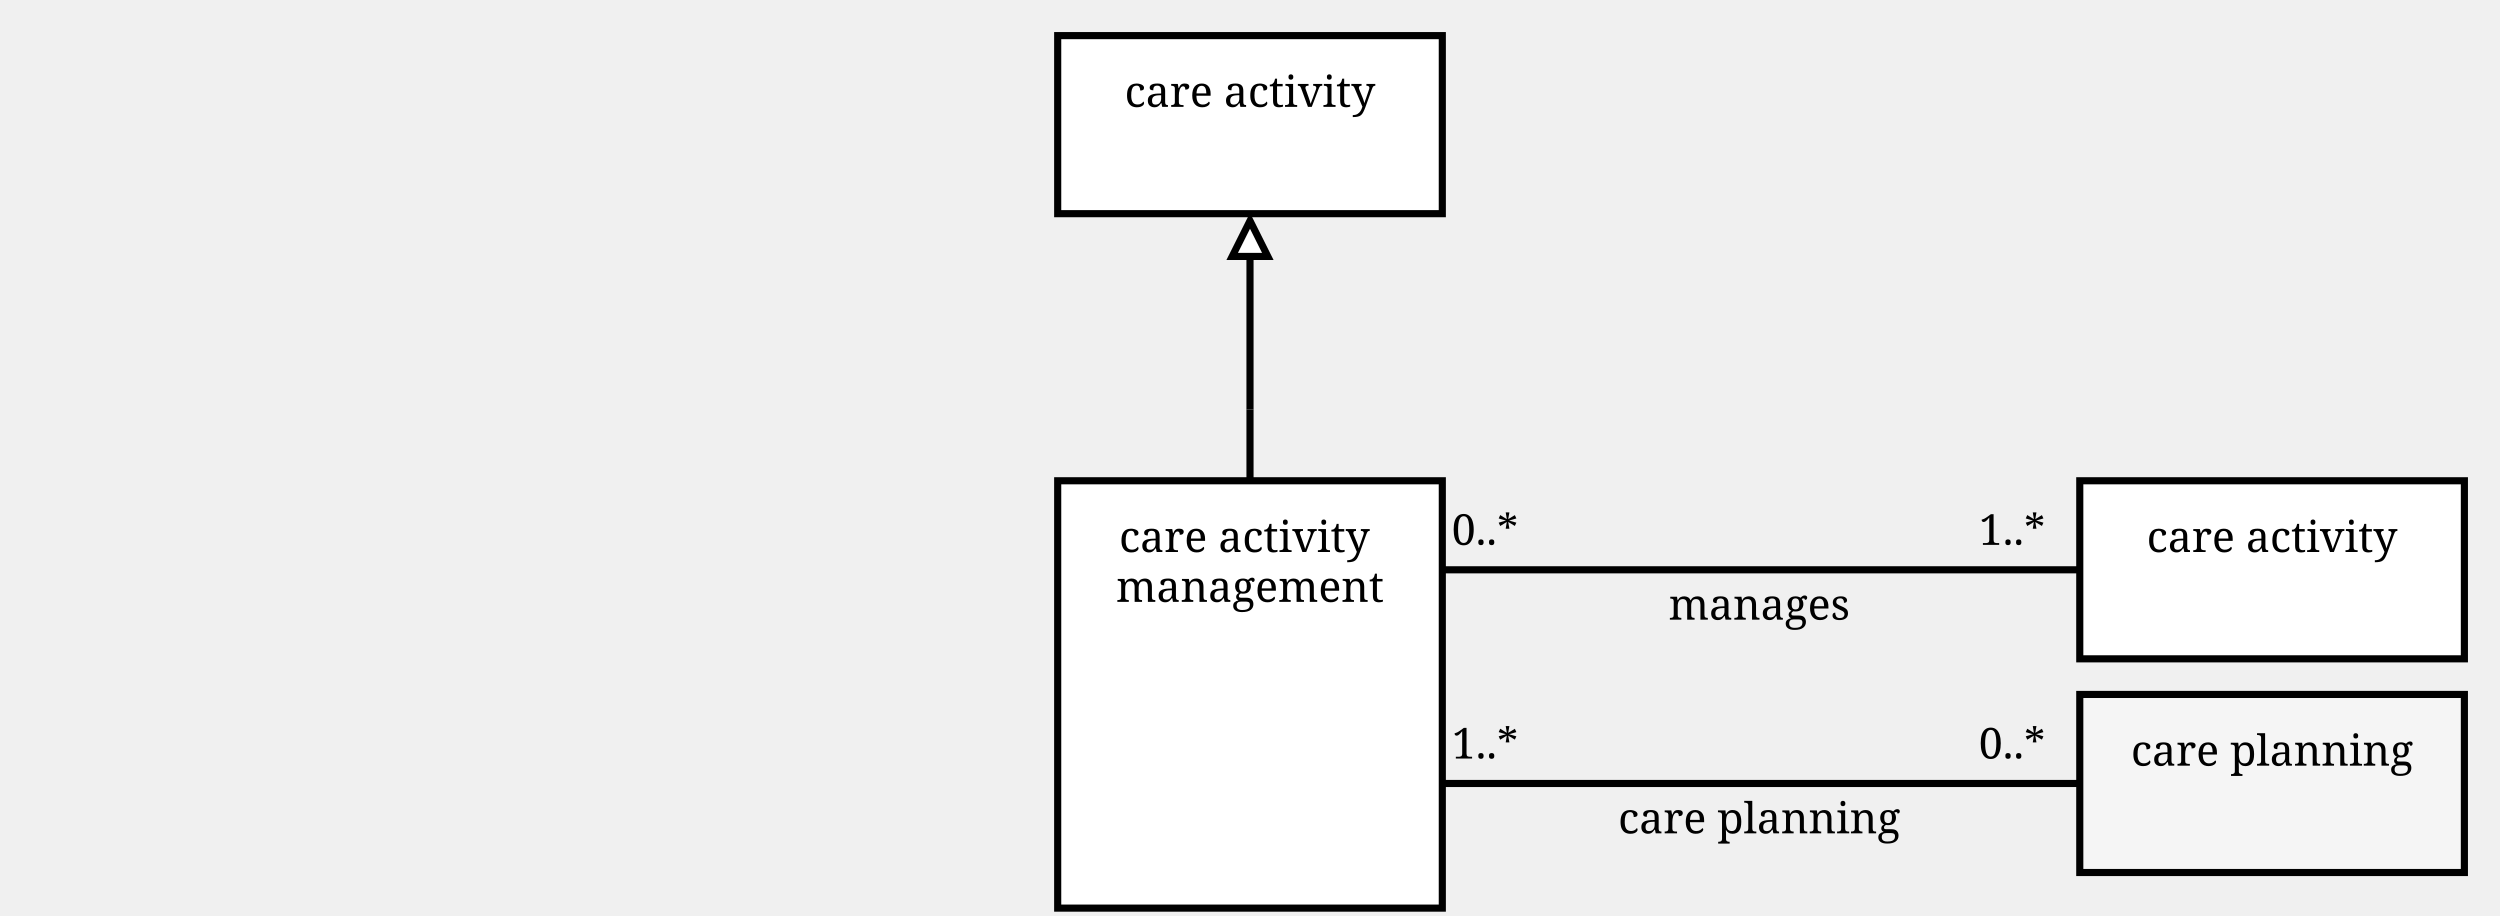
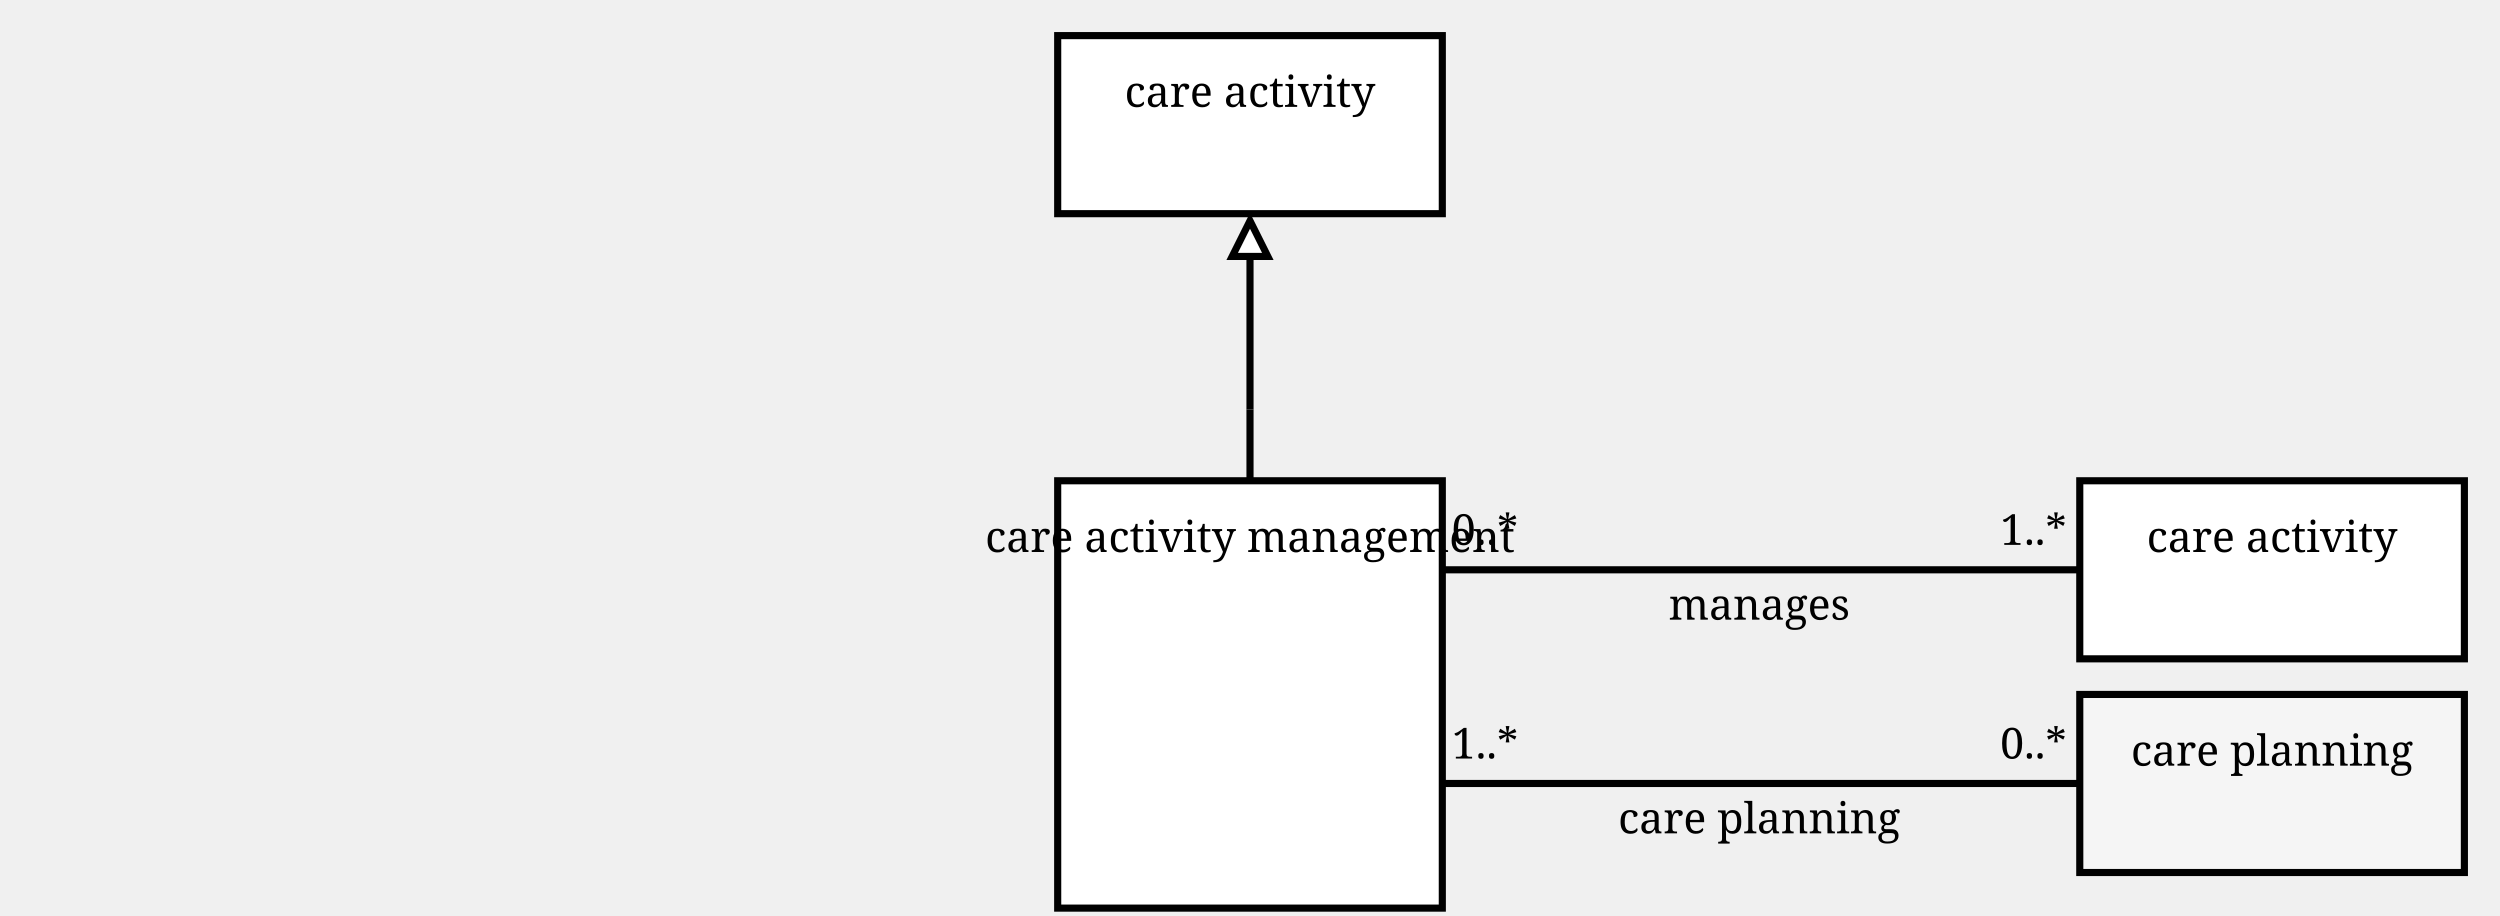
<svg xmlns="http://www.w3.org/2000/svg" xmlns:xlink="http://www.w3.org/1999/xlink" version="1.1" viewBox="0 0 702 257" aria-labelledby="title desc" role="img">
  <g>
    <a xlink:href="care activity.svg" role="link">
      <rect x="297" y="10" width="108" height="50" fill="white" stroke="black" stroke-width="2" />
      <text x="351" y="30" text-anchor="middle" font-family="Cambria" font-size="12" fill="black">
        <tspan x="351" y="30" text-anchor="middle">care activity</tspan>
      </text>
    </a>
  </g>
  <line x1="351" y1="135" x2="351" y2="115" stroke="black" stroke-width="2" />
  <line x1="351" y1="62" x2="351" y2="115" stroke="black" stroke-width="2" />
  <line x1="351" y1="115" x2="351" y2="115" stroke="black" stroke-width="2" />
  <polygon points="351,62 346,72 356,72" fill="white" stroke="black" stroke-width="2" />
  <g>
    <line x1="405" y1="160" x2="584" y2="160" stroke="black" stroke-width="2" />
    <text x="417" y="153" text-anchor="middle" font-family="Cambria" font-size="12" fill="black">
      <tspan x="417" y="153" text-anchor="middle">0..*</tspan>
    </text>
-     <text x="565" y="153" text-anchor="middle" font-family="Cambria" font-size="12" fill="black">
-       <tspan x="565" y="153" text-anchor="middle">1..*</tspan>
+     <text x="571" y="153" text-anchor="middle" font-family="Cambria" font-size="12" fill="black">
+       <tspan x="571" y="153" text-anchor="middle">1..*</tspan>
    </text>
    <text x="494" y="174" text-anchor="middle" font-family="Cambria" font-size="12" fill="black">
      <tspan x="494" y="174" text-anchor="middle">manages</tspan>
    </text>
  </g>
  <g>
    <a xlink:href="care activity.svg" role="link">
      <rect x="584" y="135" width="108" height="50" fill="white" stroke="black" stroke-width="2" />
      <text x="638" y="155" text-anchor="middle" font-family="Cambria" font-size="12" fill="black">
        <tspan x="638" y="155" text-anchor="middle">care activity</tspan>
      </text>
    </a>
  </g>
  <g>
    <line x1="405" y1="220" x2="584" y2="220" stroke="black" stroke-width="2" />
    <text x="417" y="213" text-anchor="middle" font-family="Cambria" font-size="12" fill="black">
      <tspan x="417" y="213" text-anchor="middle">1..*</tspan>
    </text>
-     <text x="565" y="213" text-anchor="middle" font-family="Cambria" font-size="12" fill="black">
-       <tspan x="565" y="213" text-anchor="middle">0..*</tspan>
+     <text x="571" y="213" text-anchor="middle" font-family="Cambria" font-size="12" fill="black">
+       <tspan x="571" y="213" text-anchor="middle">0..*</tspan>
    </text>
    <text x="494" y="234" text-anchor="middle" font-family="Cambria" font-size="12" fill="black">
      <tspan x="494" y="234" text-anchor="middle">care planning</tspan>
    </text>
  </g>
  <g>
    <a xlink:href="care planning.svg" role="link">
      <rect x="584" y="195" width="108" height="50" fill="whitesmoke" stroke="black" stroke-width="2" />
      <text x="638" y="215" text-anchor="middle" font-family="Cambria" font-size="12" fill="black">
        <tspan x="638" y="215" text-anchor="middle">care planning</tspan>
      </text>
    </a>
  </g>
  <g>
    <a xlink:href="care activity management.svg" role="link">
      <rect x="297" y="135" width="108" height="120" fill="white" stroke="black" stroke-width="2" />
      <text x="351" y="155" text-anchor="middle" font-family="Cambria" font-size="12" fill="black">
-         <tspan x="351" y="155" text-anchor="middle">care activity</tspan>
-         <tspan x="351" y="169" text-anchor="middle">management</tspan>
+         <tspan x="351" y="155" text-anchor="middle">care activity management</tspan>
      </text>
    </a>
  </g>
</svg>
